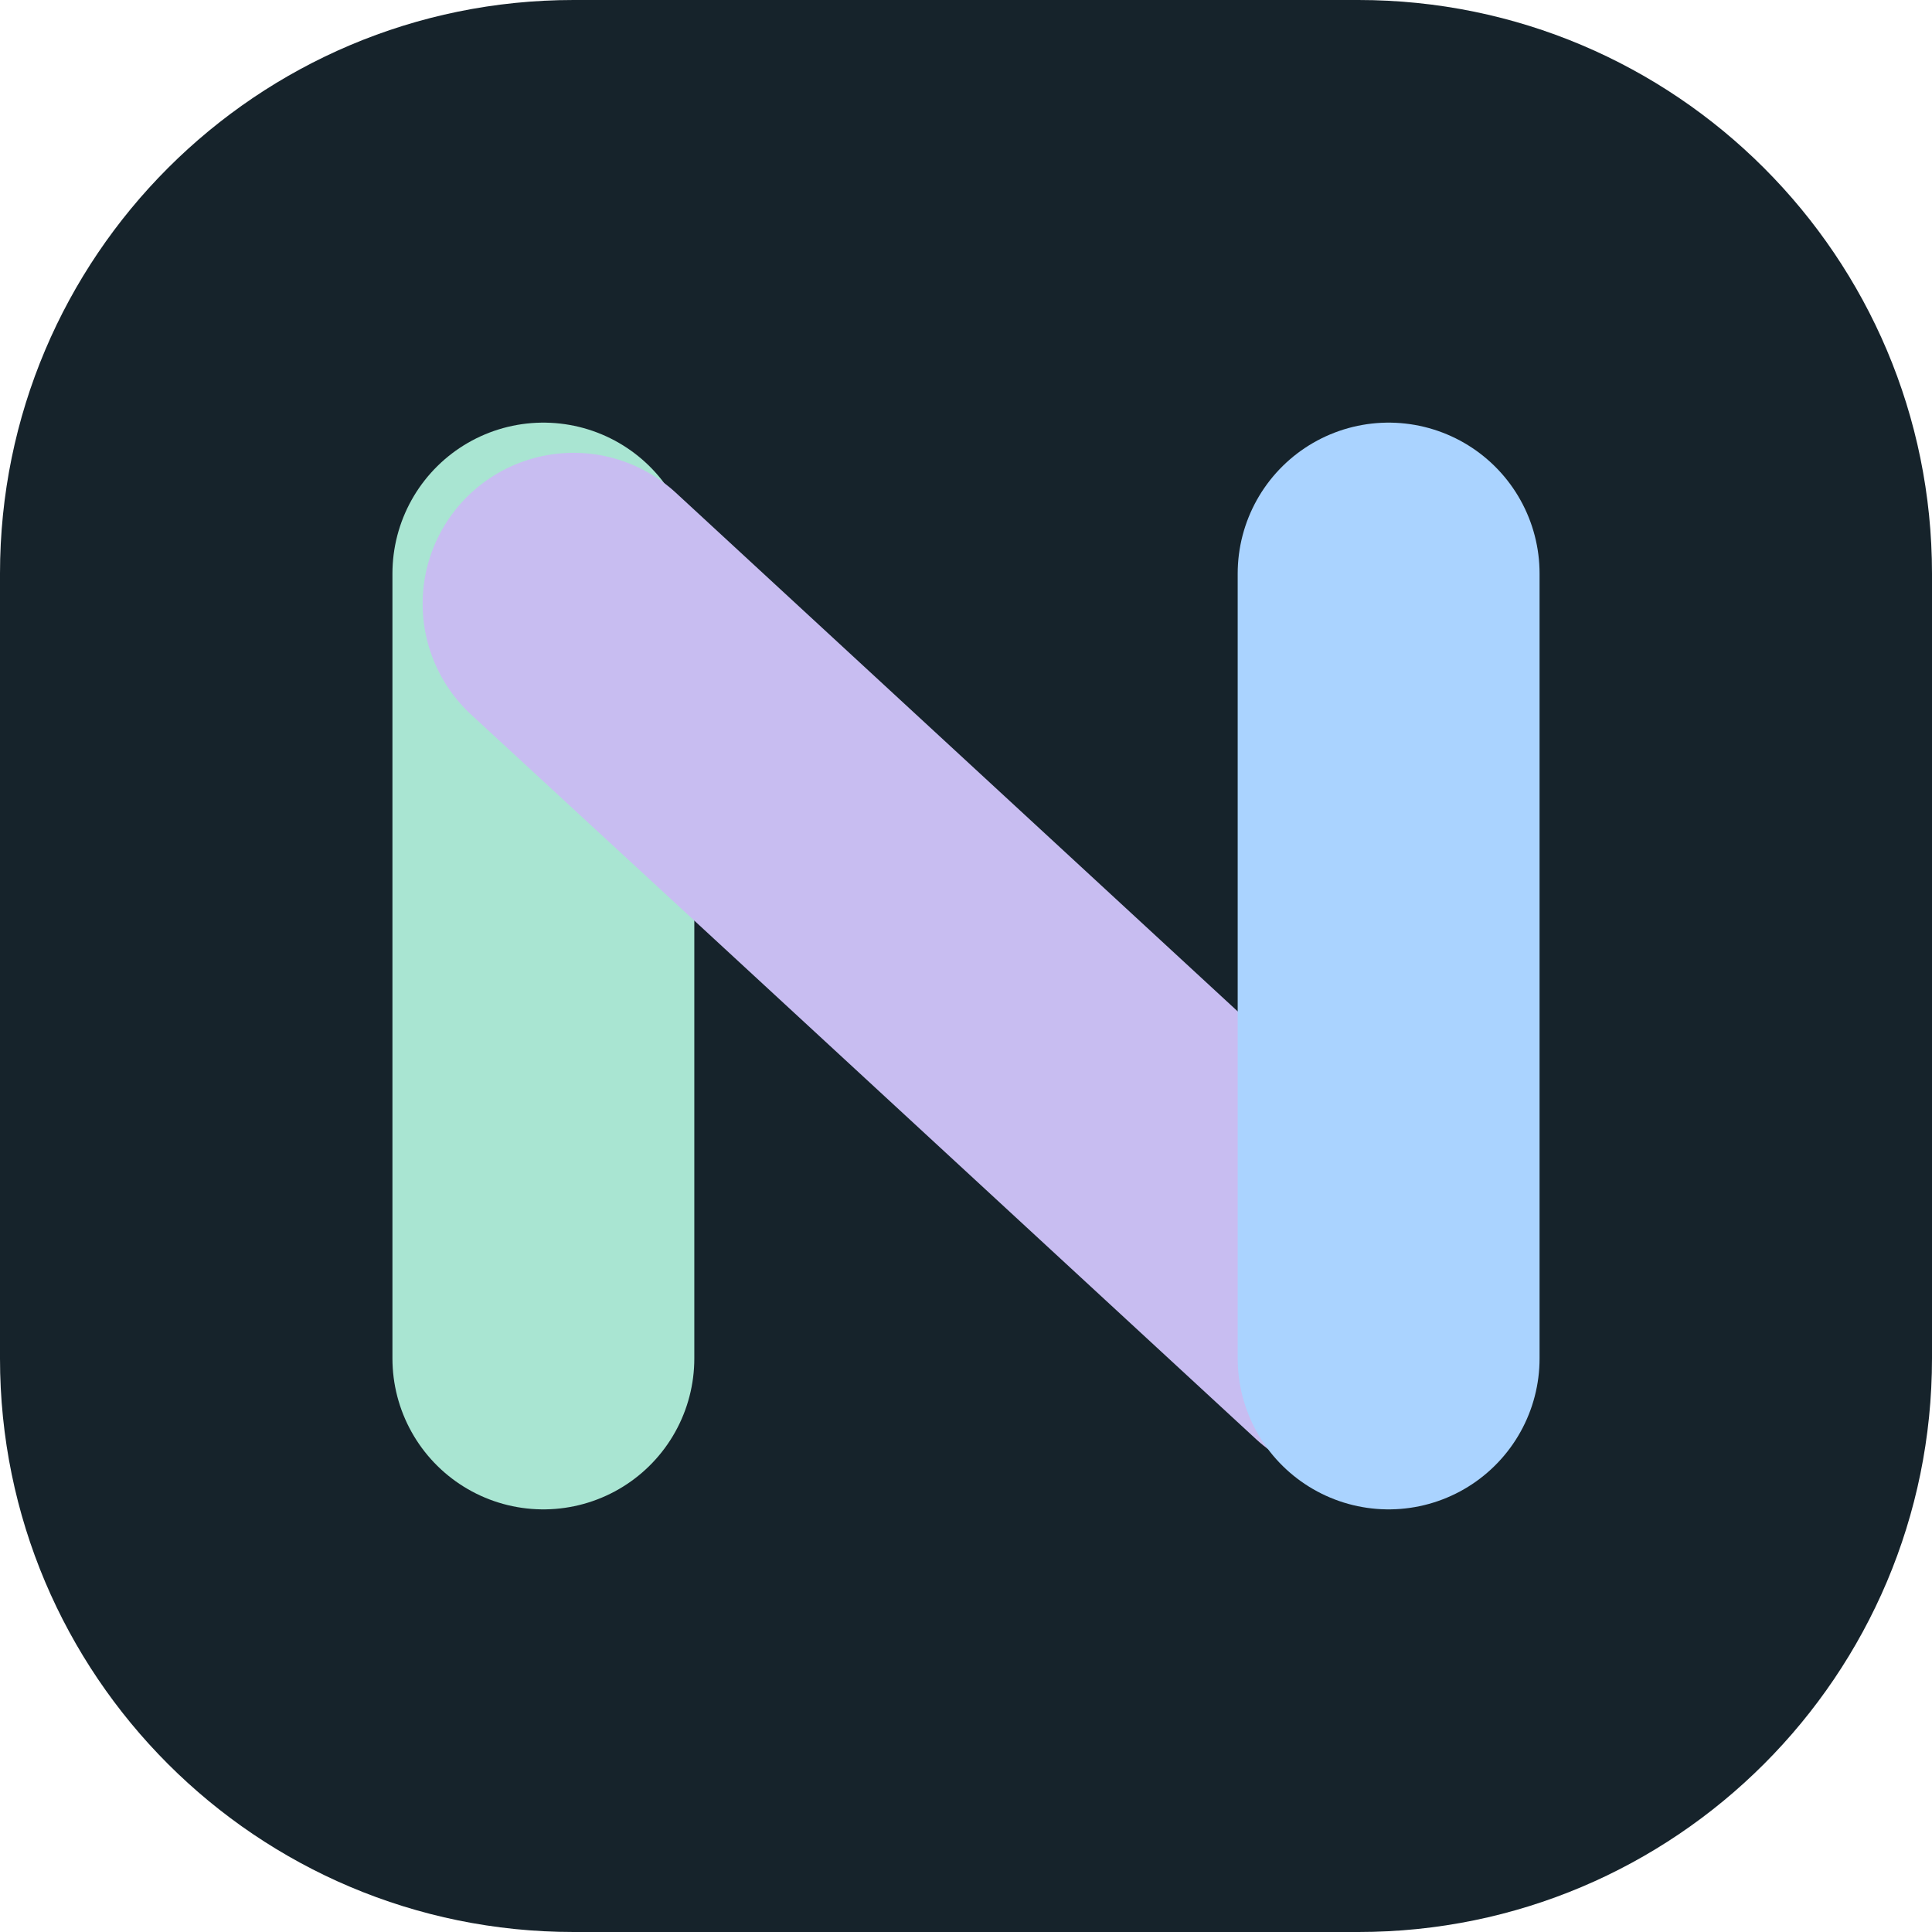
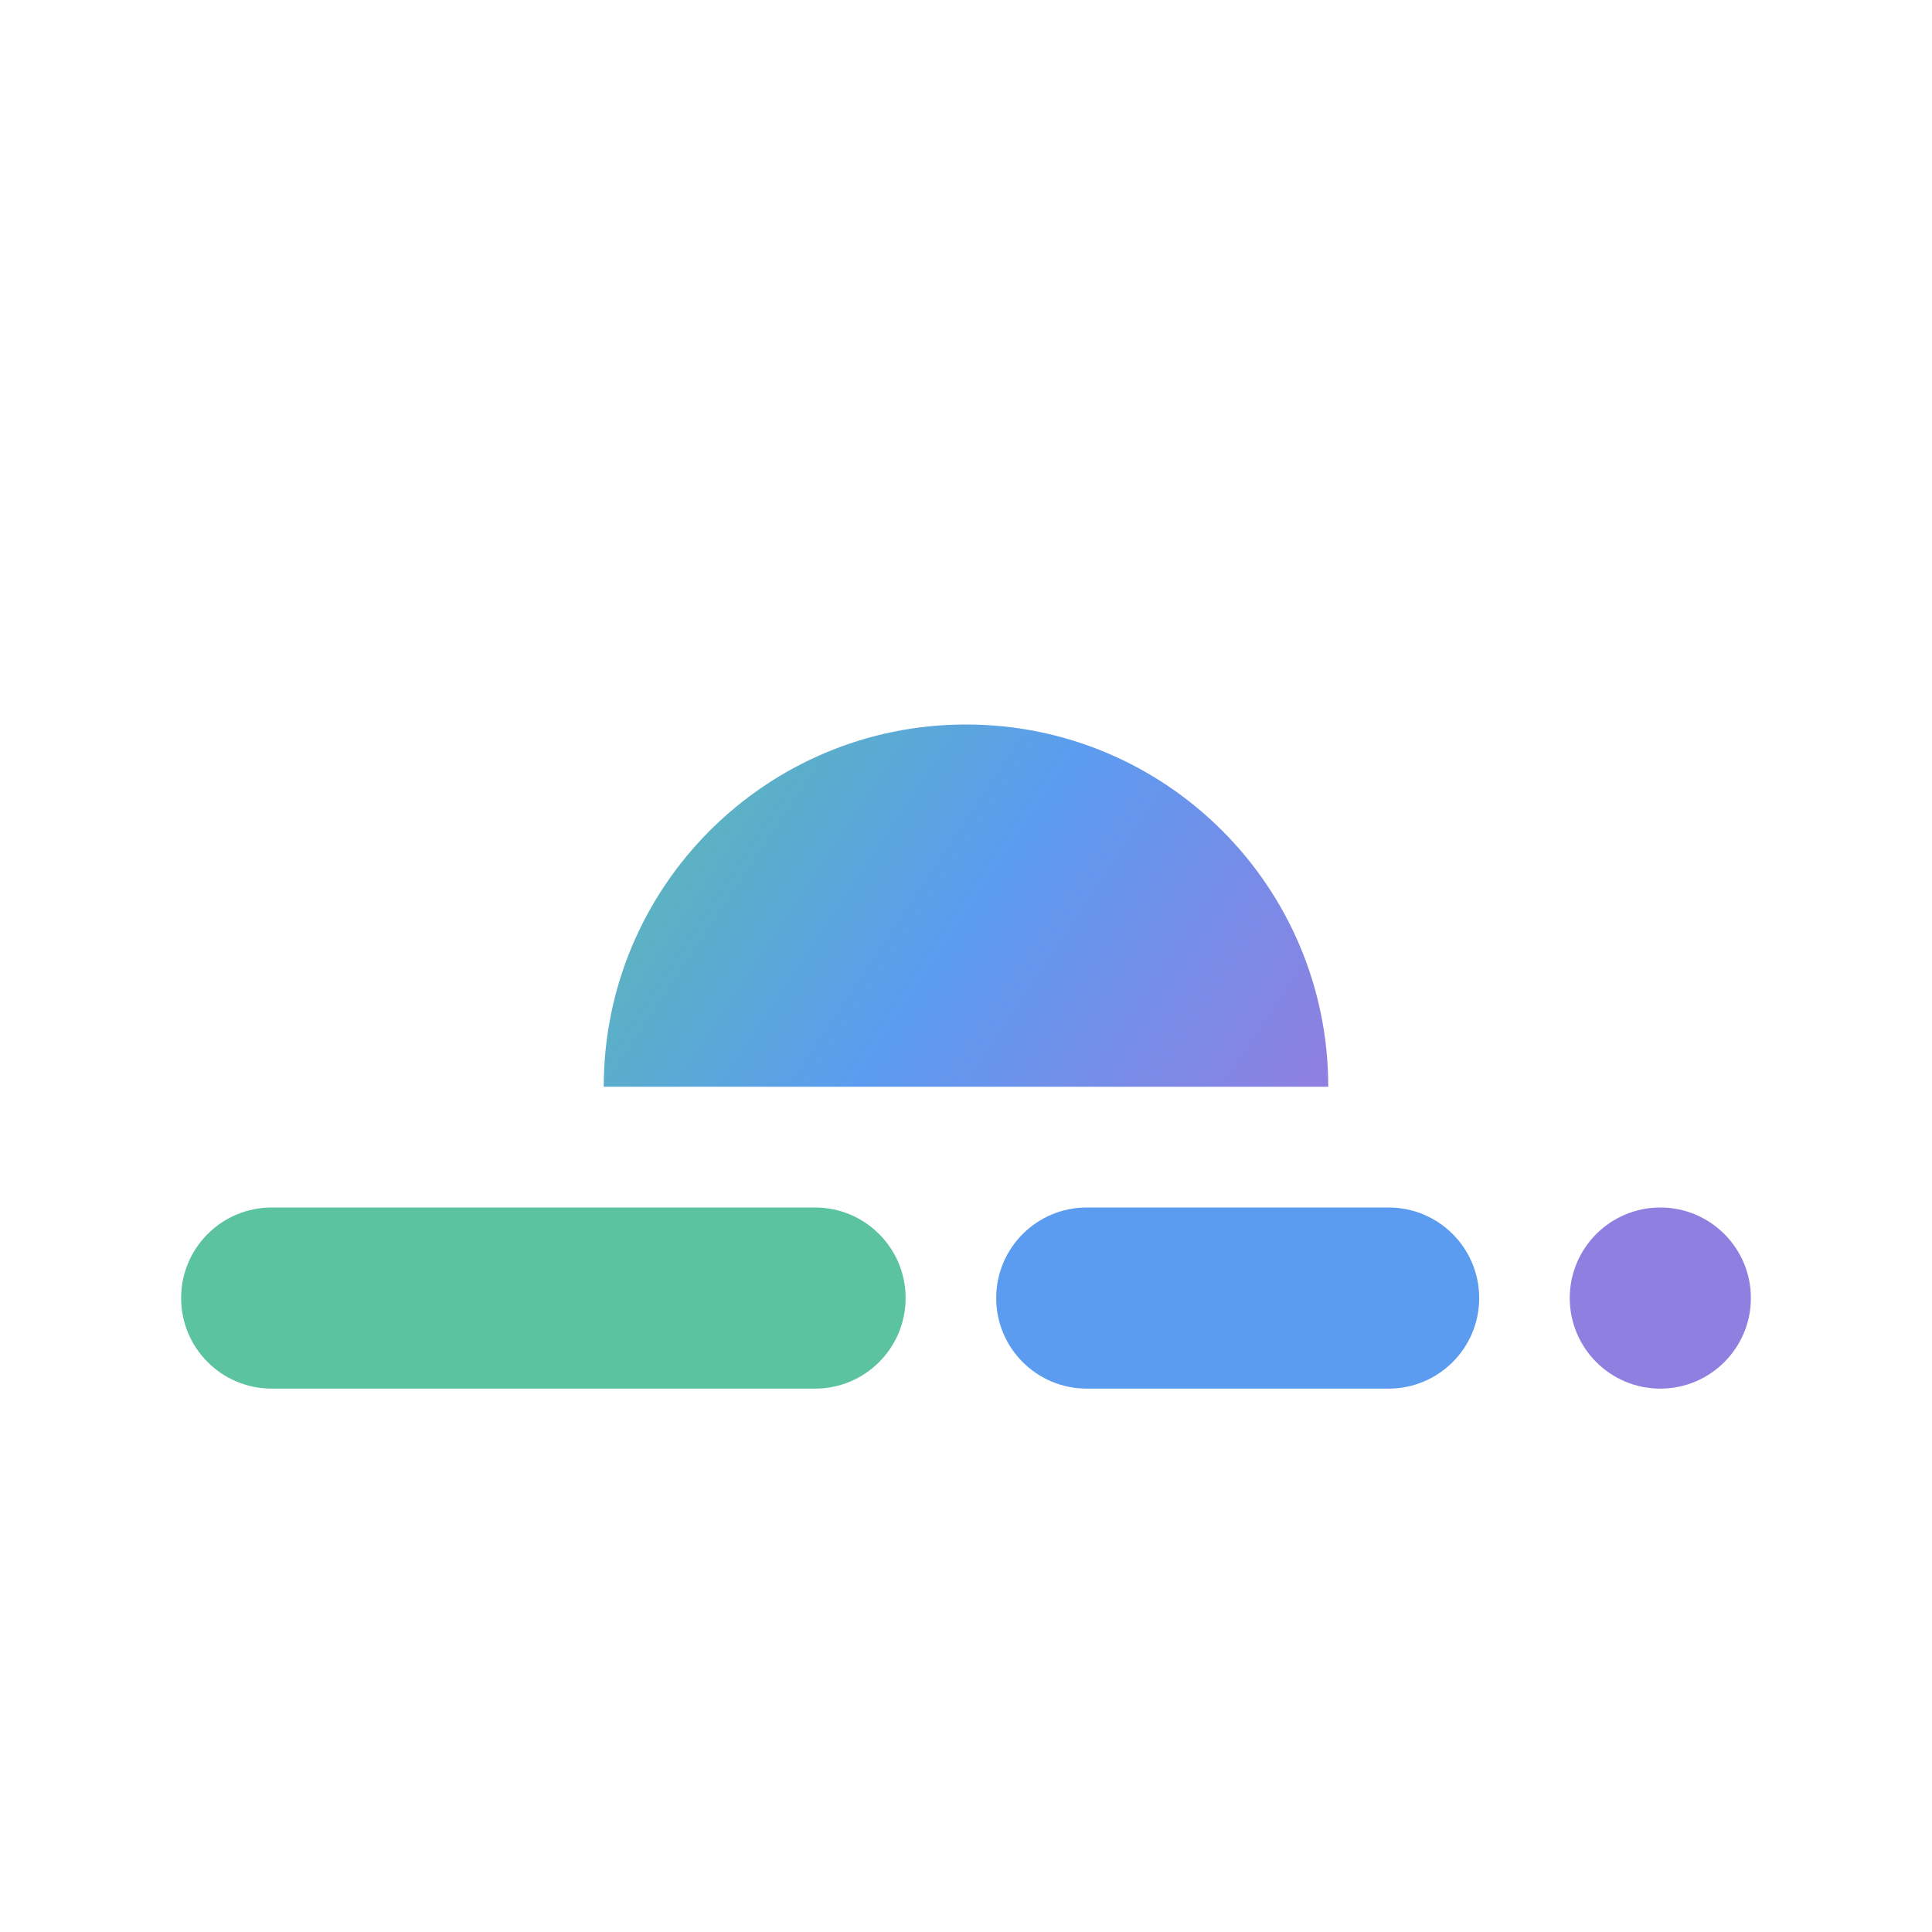
<svg xmlns="http://www.w3.org/2000/svg" viewBox="0 0 64 64" role="img" aria-label="Nova">
-   <rect width="64" height="64" rx="19" fill="#16232B" />
-   <path d="M18 45V19" fill="none" stroke="#A9E5D2" stroke-width="10" stroke-linecap="round" />
-   <path d="M19 20L45 44" fill="none" stroke="#C8BDF1" stroke-width="10" stroke-linecap="round" />
-   <path d="M46 45V19" fill="none" stroke="#AAD3FF" stroke-width="10" stroke-linecap="round" />
+   <defs>
+     <linearGradient id="nova-sun" x1="20" y1="20" x2="44" y2="36" gradientUnits="userSpaceOnUse">
+       <stop offset="0" stop-color="#5CC3A0" />
+       <stop offset=".55" stop-color="#5B9CF0" />
+       <stop offset="1" stop-color="#8F7FE0" />
+     </linearGradient>
+   </defs>
+   <path d="M20 36a12 12 0 0 1 24 0Z" fill="url(#nova-sun)" />
+   <rect x="6" y="40" width="24" height="6" rx="3" fill="#5CC3A0" />
+   <rect x="33" y="40" width="16" height="6" rx="3" fill="#5B9CF0" />
+   <rect x="52" y="40" width="6" height="6" rx="3" fill="#8F7FE0" />
</svg>
